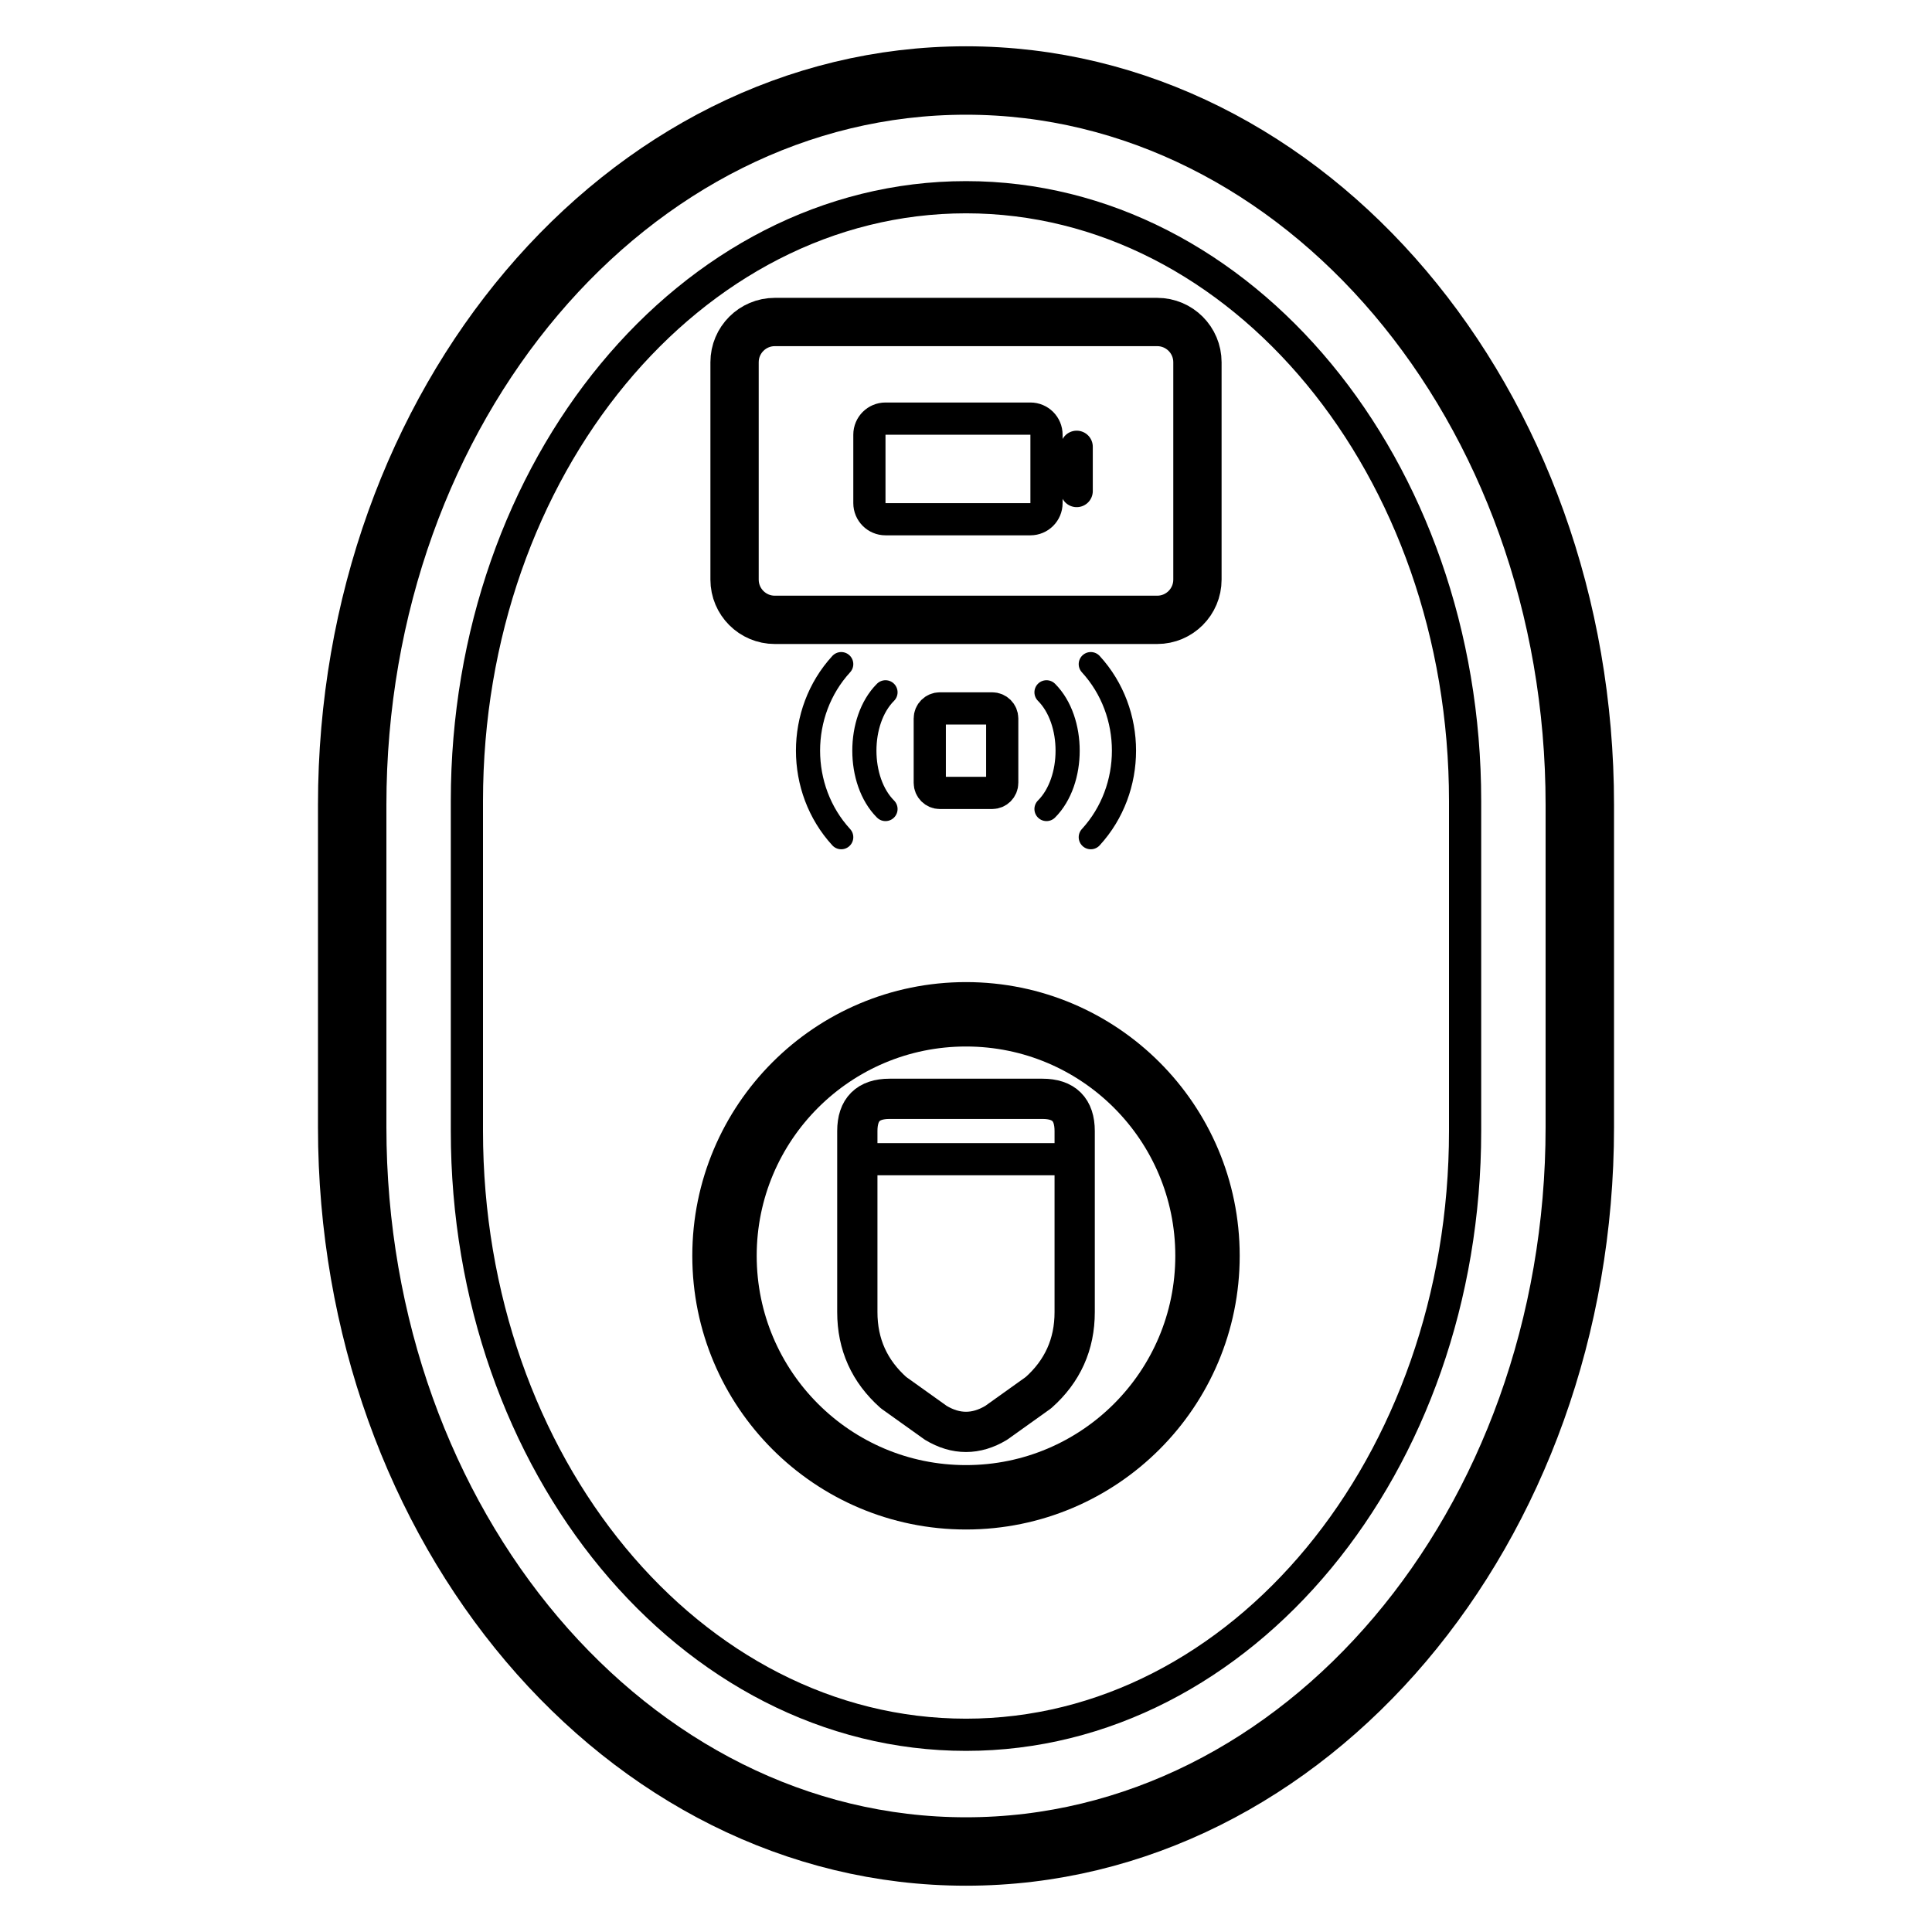
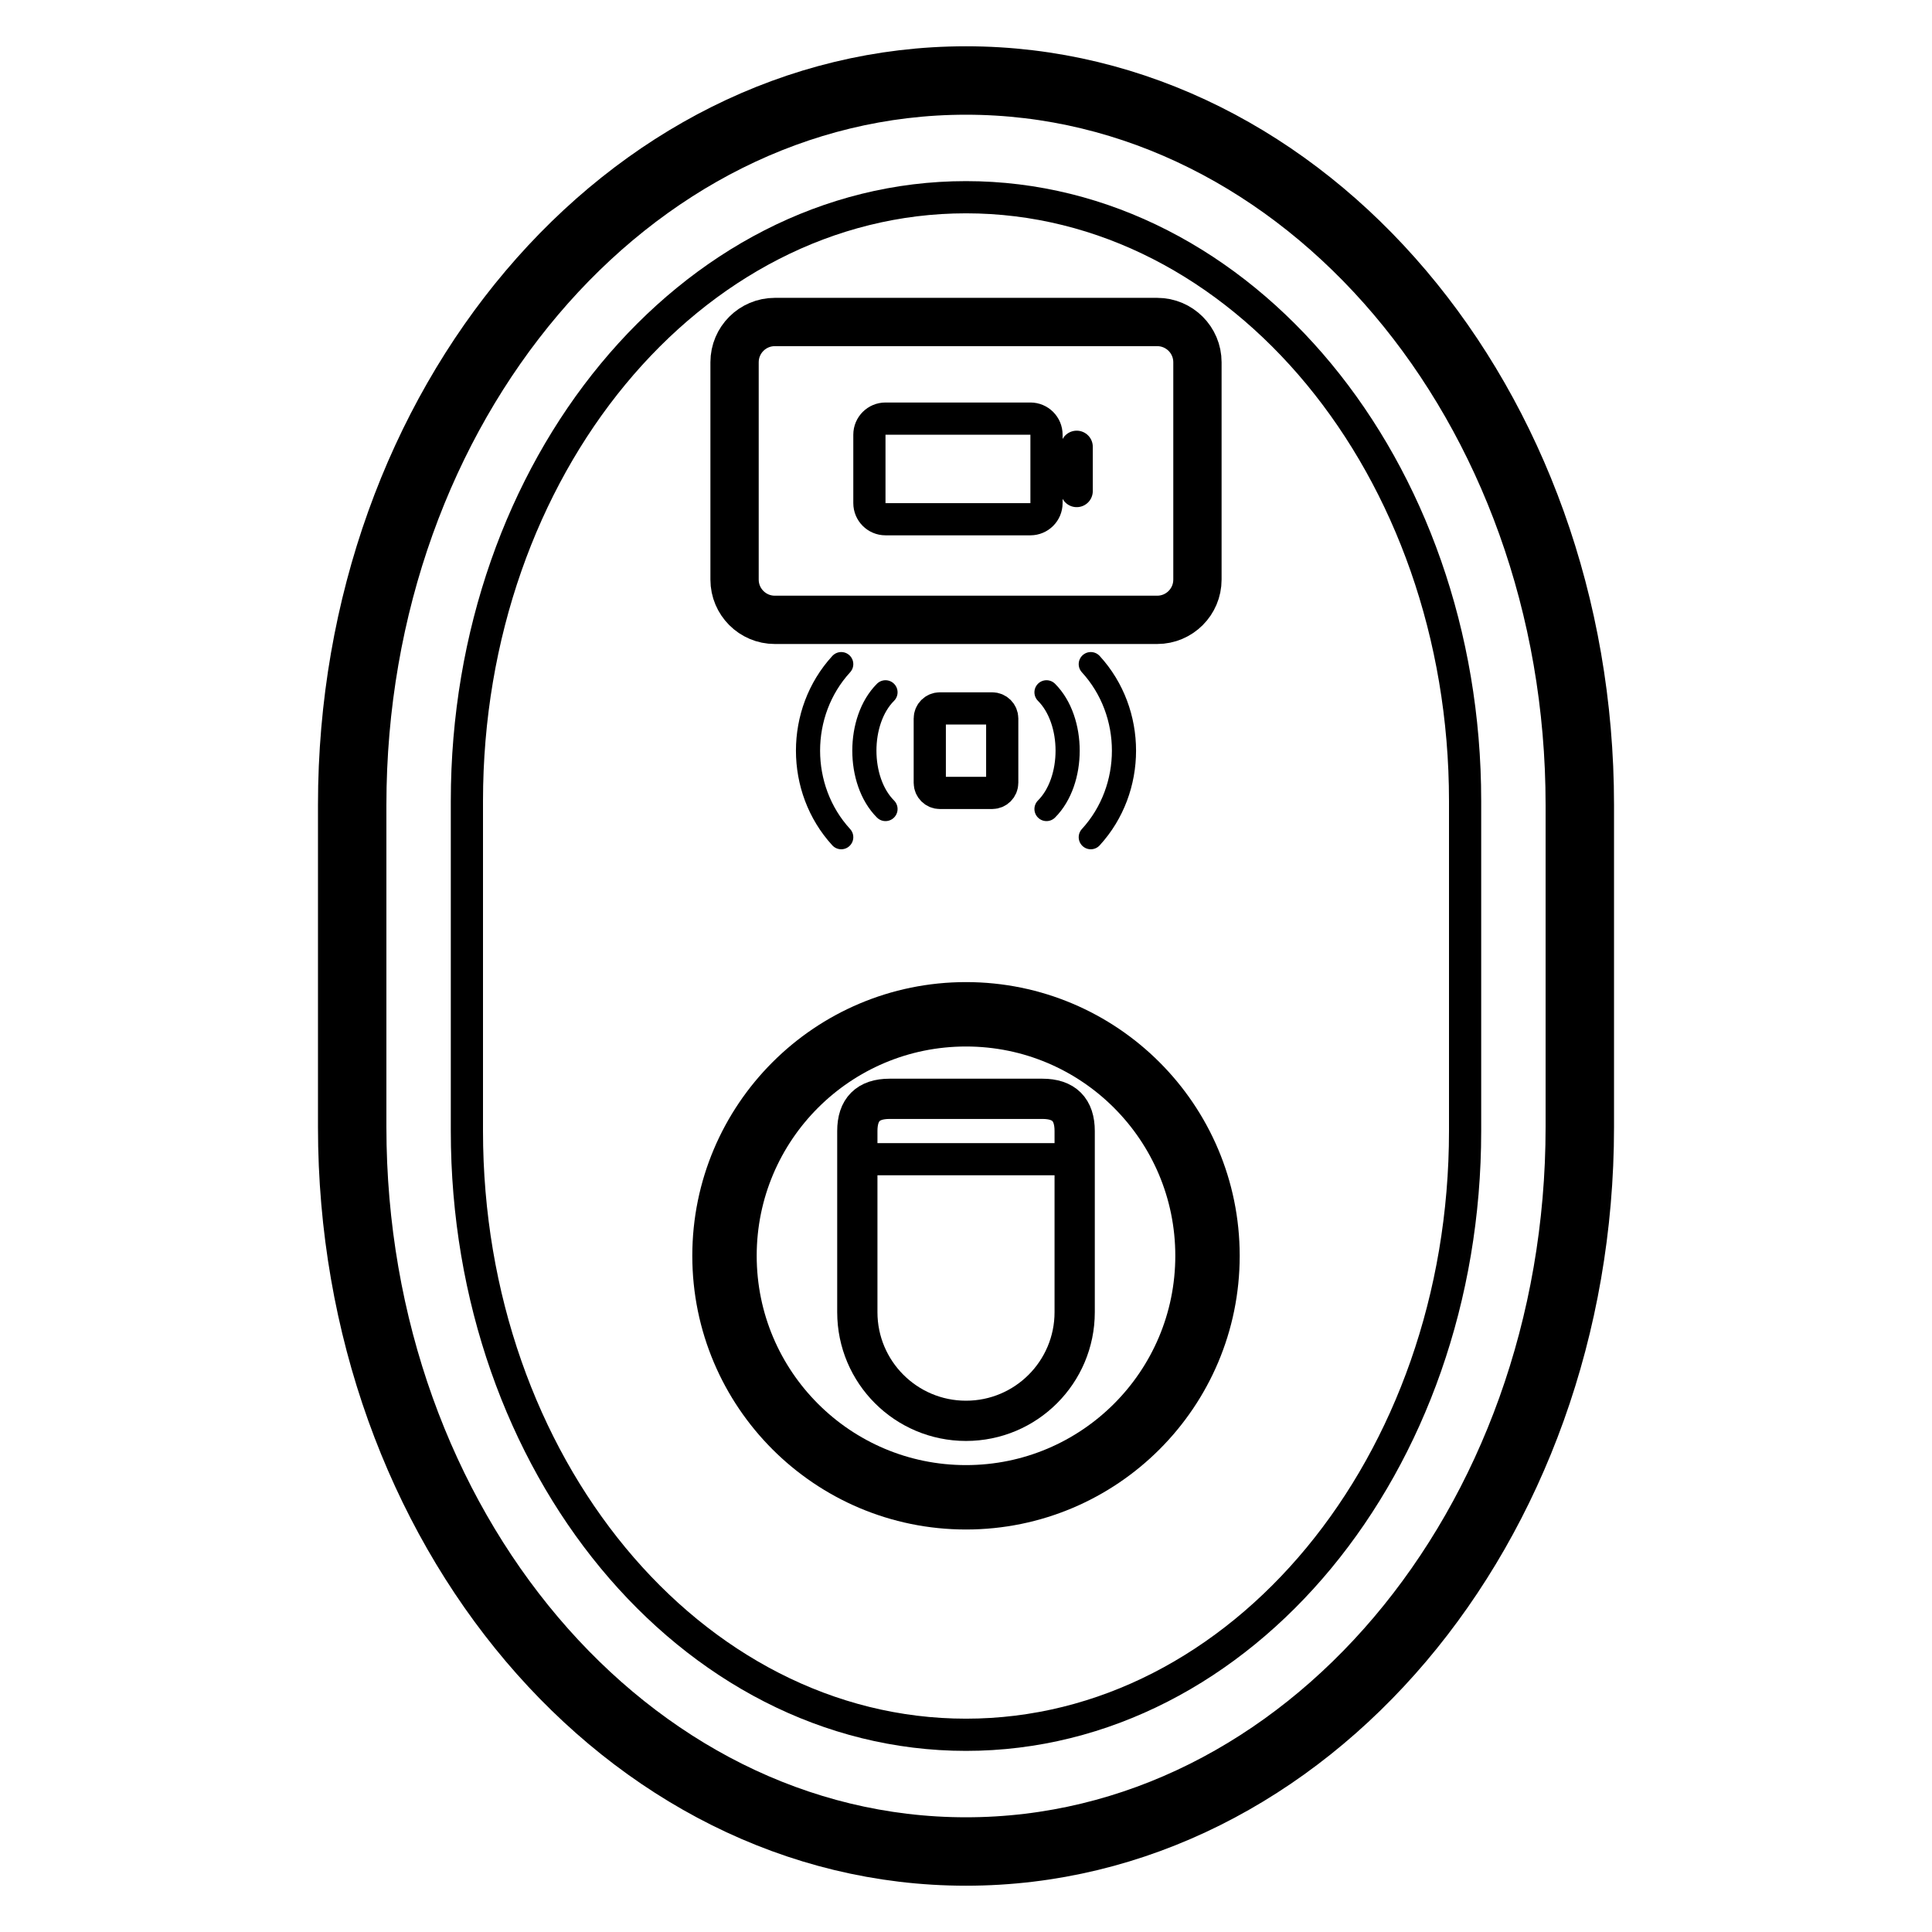
<svg xmlns="http://www.w3.org/2000/svg" viewBox="0 0 960 960">
  <g fill="none" stroke="#000" stroke-linecap="round" stroke-linejoin="round">
    <rect x="175" y="40" width="610" height="880" rx="305" ry="360" stroke-width="34" />
    <rect x="232" y="98" width="496" height="764" rx="248" ry="300" stroke-width="16" />
    <rect x="365" y="160" width="230" height="148" rx="20" stroke-width="24" />
    <rect x="432" y="208" width="88" height="50" rx="8" stroke-width="16" />
    <path d="M535 222 V244" stroke-width="16" />
    <rect x="462" y="352" width="36" height="42" rx="5" stroke-width="16" />
    <path d="M440 344 C426 358 426 388 440 402 M418 330 C396 354 396 392 418 416" stroke-width="12" />
    <path d="M520 344 C534 358 534 388 520 402 M542 330 C564 354 564 392 542 416" stroke-width="12" />
    <circle cx="480" cy="624" r="120" stroke-width="32" />
-     <path d="M426 562 Q426 546 442 546 H518 Q534 546 534 562 V652 Q534 676 516 692 L495 707 Q480 716 465 707 L444 692 Q426 676 426 652 Z" stroke-width="20" />
+     <path d="M426 562 Q426 546 442 546 H518 Q534 546 534 562 V652 A54 54 0 0 1 426 652 Z" stroke-width="20" />
    <path d="M426 576 H534" stroke-width="16" />
  </g>
</svg>
